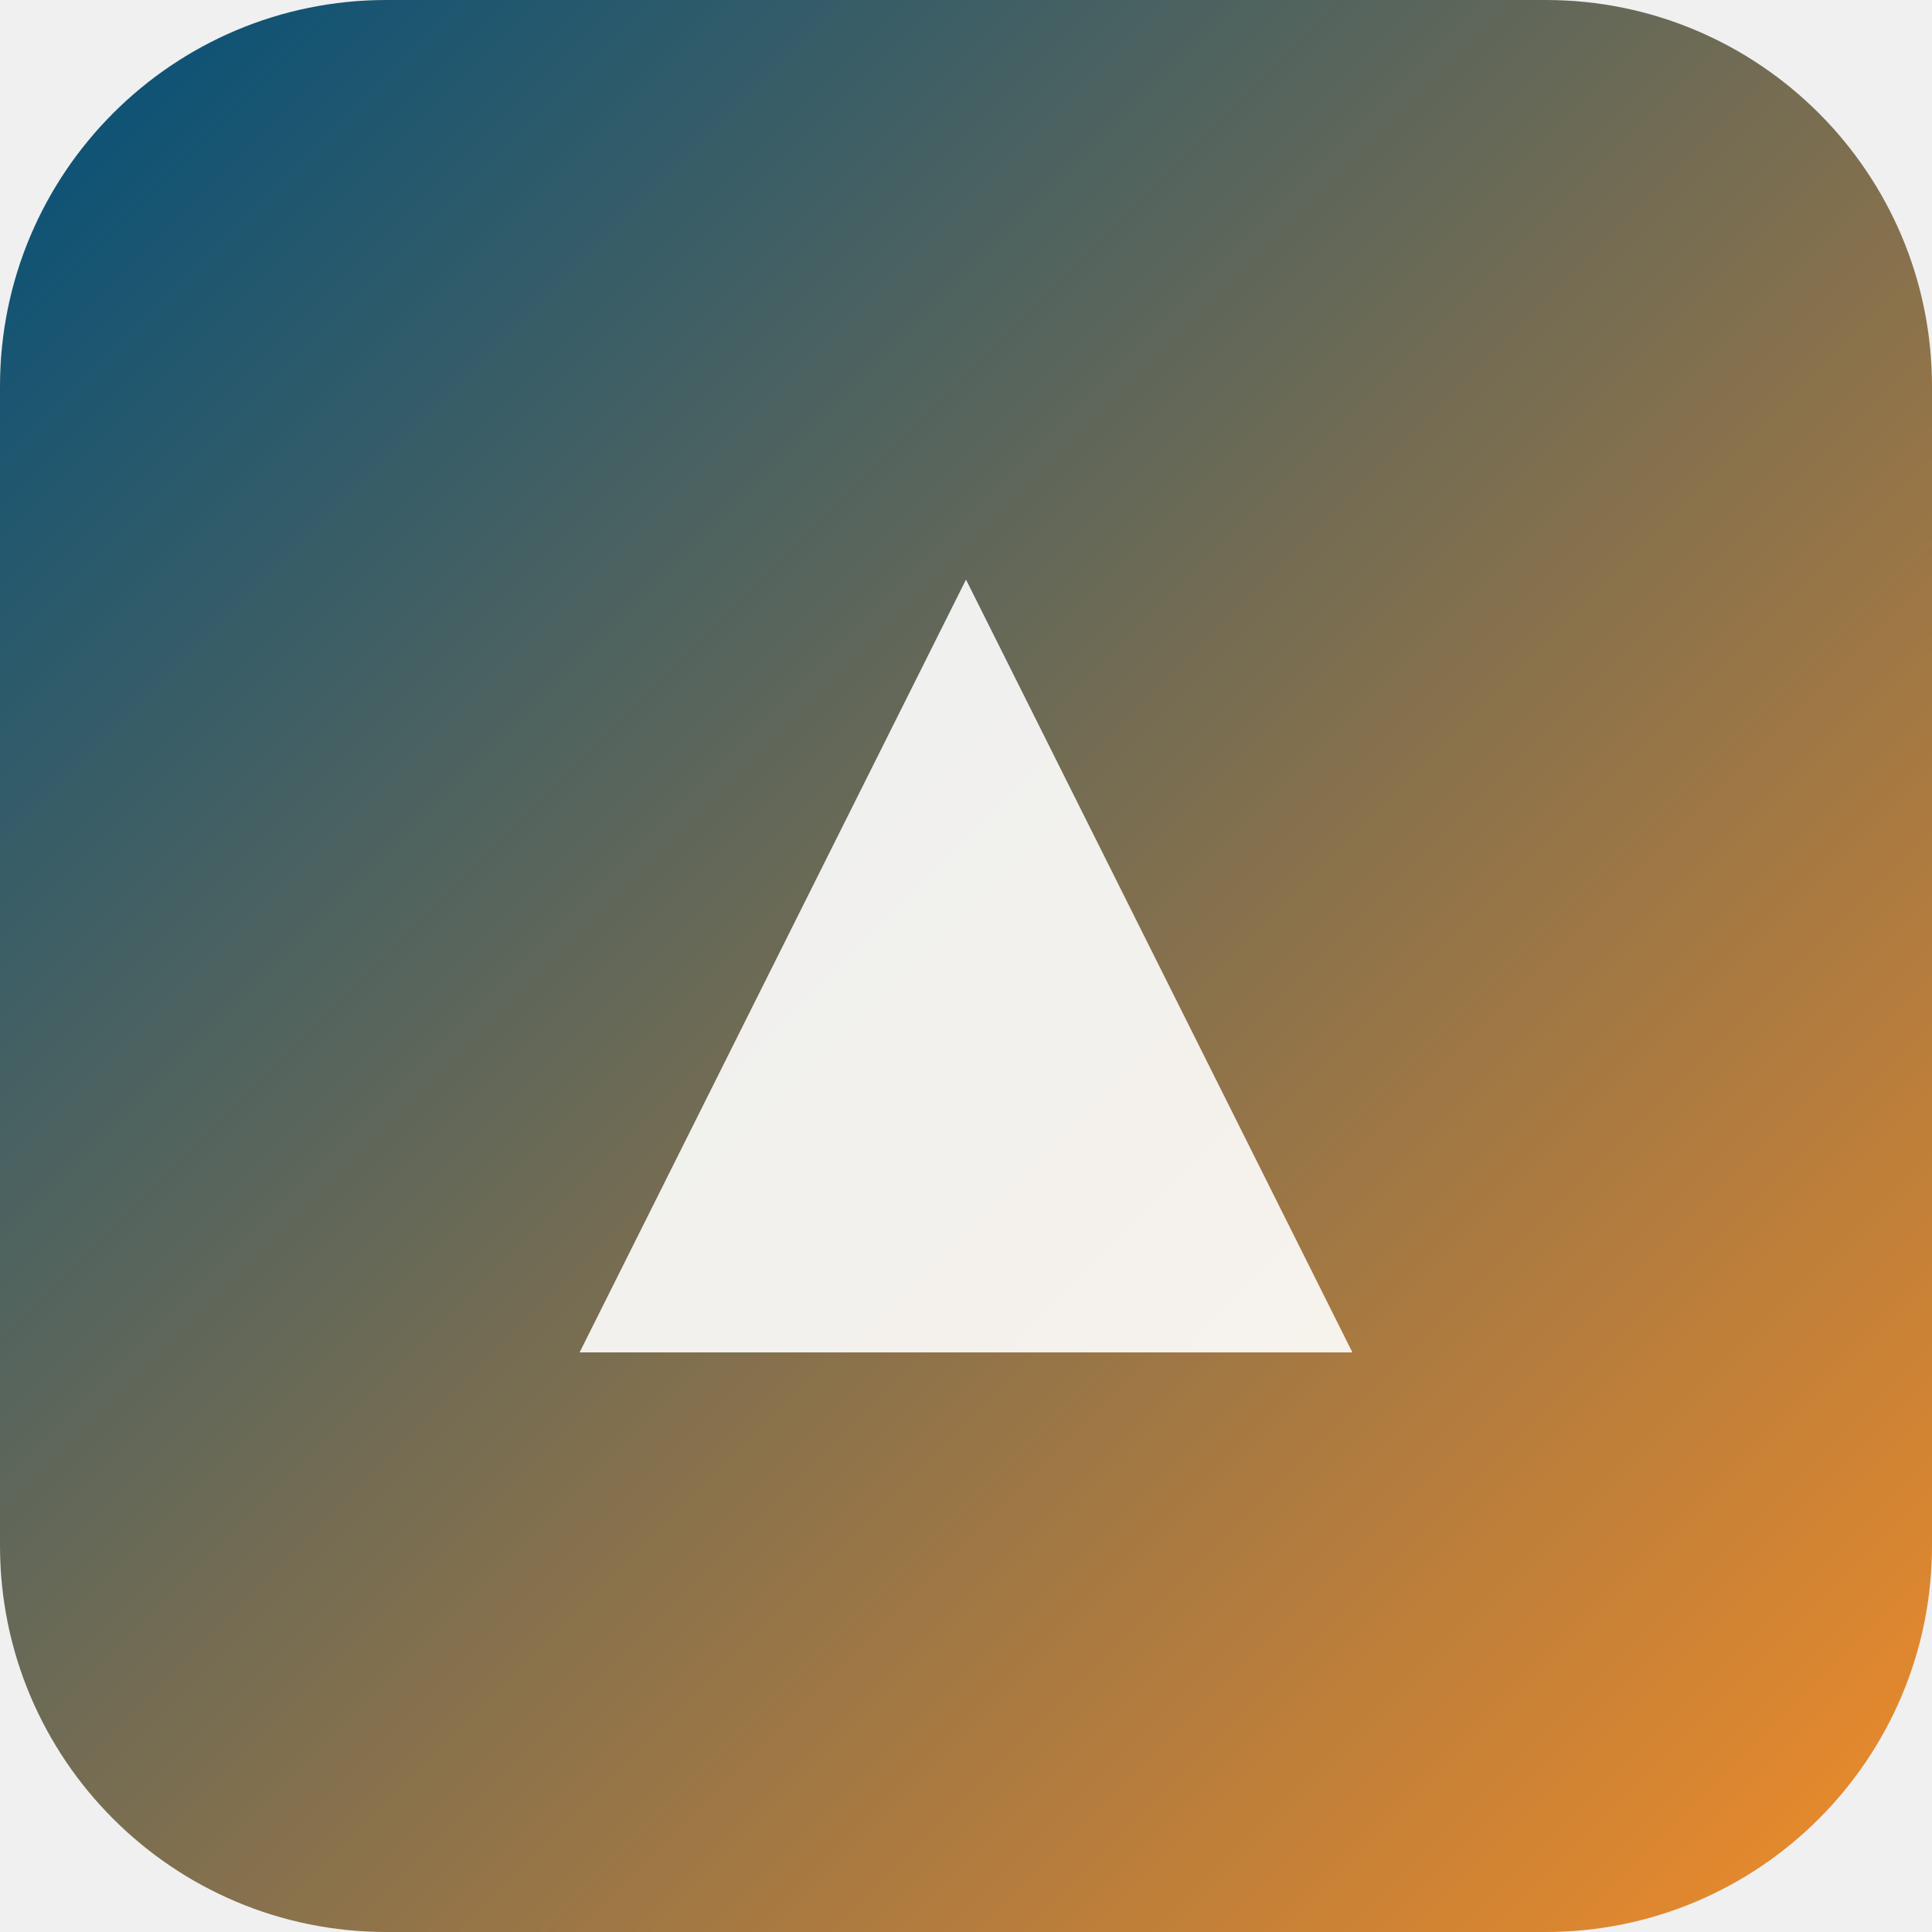
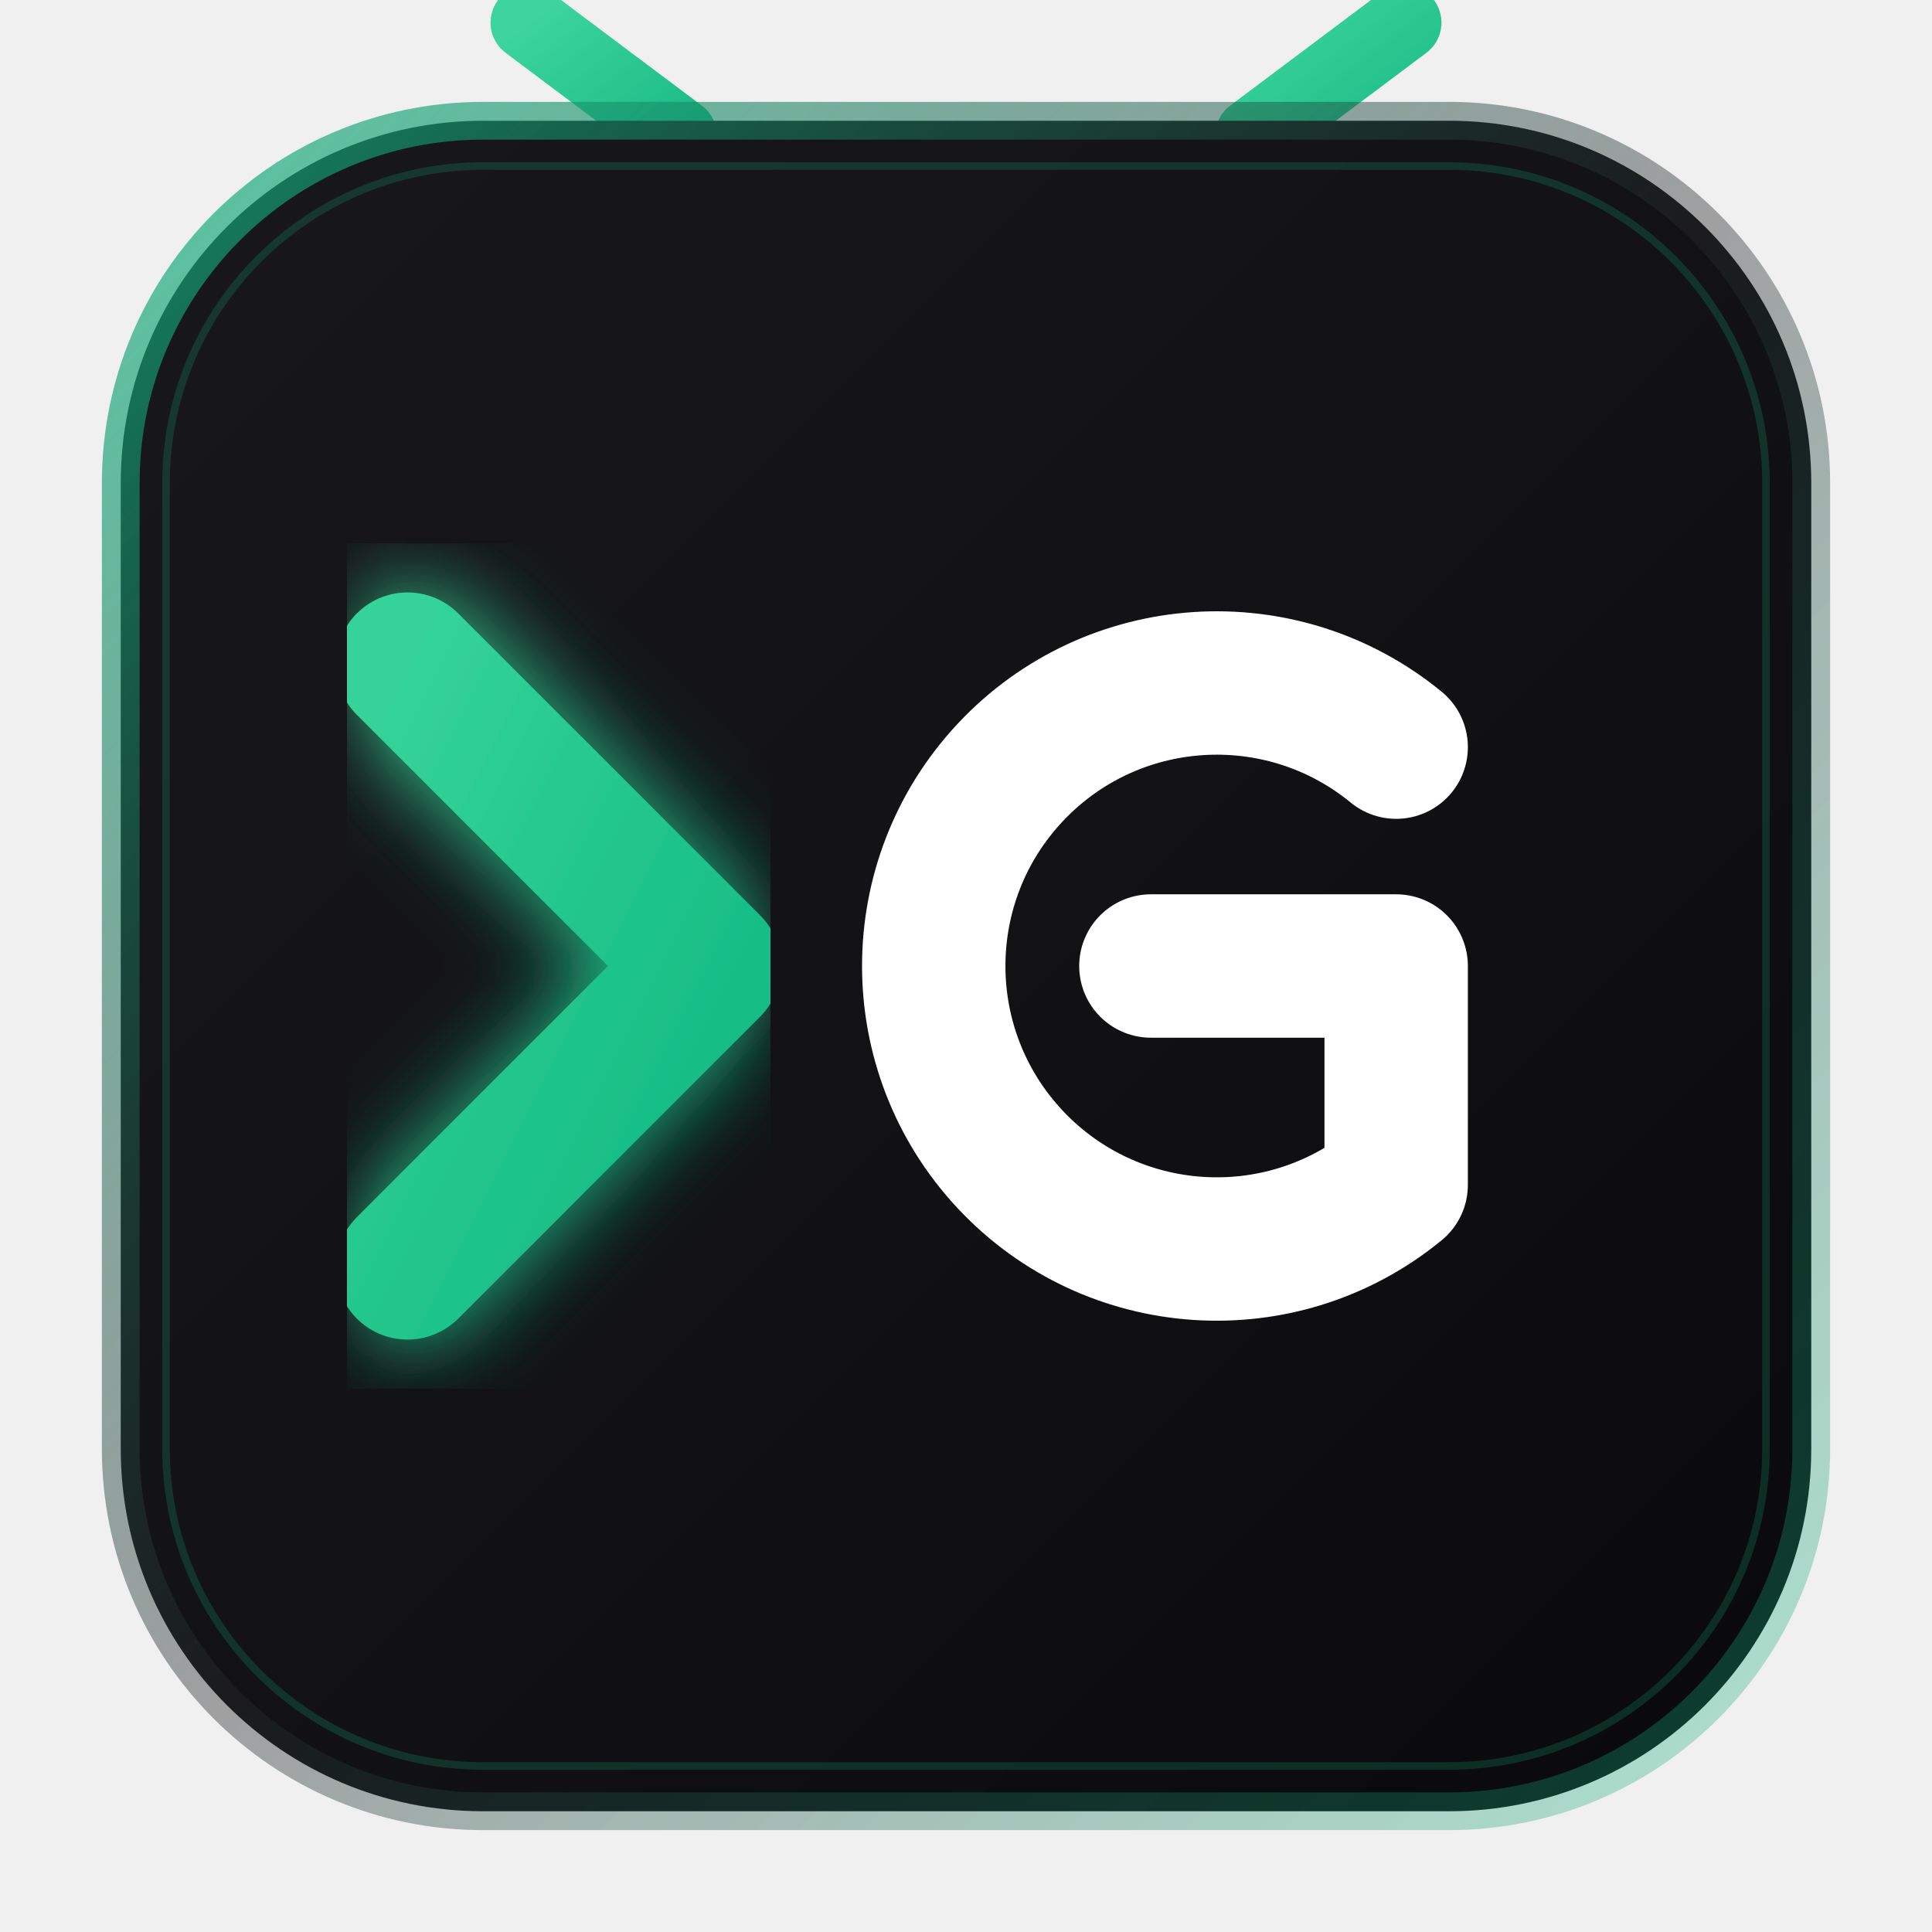
- <svg xmlns="http://www.w3.org/2000/svg" viewBox="0 0 100 100">
+ <svg xmlns="http://www.w3.org/2000/svg" viewBox="0 0 512 512" width="100%" height="100%">
  <defs>
-     <linearGradient id="grad" x1="0%" y1="0%" x2="100%" y2="100%">
-       <stop offset="0%" stop-color="#004F7A" />
-       <stop offset="100%" stop-color="#F28C28" />
+     <linearGradient id="bg-grad" x1="0%" y1="0%" x2="100%" y2="100%">
+       <stop offset="0%" stop-color="#18181b" />
+       <stop offset="50%" stop-color="#121215" />
+       <stop offset="100%" stop-color="#09090b" />
    </linearGradient>
+     <linearGradient id="emerald-grad" x1="0%" y1="0%" x2="100%" y2="100%">
+       <stop offset="0%" stop-color="#34d399" />
+       <stop offset="100%" stop-color="#10b981" />
+     </linearGradient>
+     <linearGradient id="border-grad" x1="0%" y1="0%" x2="100%" y2="100%">
+       <stop offset="0%" stop-color="#10b981" stop-opacity="0.7" />
+       <stop offset="50%" stop-color="#27272a" stop-opacity="0.4" />
+       <stop offset="100%" stop-color="#10b981" stop-opacity="0.3" />
+     </linearGradient>
+     <filter id="emerald-glow" x="-20%" y="-20%" width="140%" height="140%">
+       <feGaussianBlur stdDeviation="12" result="blur" />
+       <feComposite in="SourceGraphic" in2="blur" operator="over" />
+     </filter>
  </defs>
-   <rect width="100" height="100" rx="20" fill="url(#grad)" />
-   <path d="M30 70 L50 30 L70 70 Z" fill="#FFFFFF" opacity="0.9" />
+   <g opacity="0.95">
+     <line x1="180" y1="36" x2="140" y2="6" stroke="url(#emerald-grad)" stroke-width="20" stroke-linecap="round" />
+     <line x1="332" y1="36" x2="372" y2="6" stroke="url(#emerald-grad)" stroke-width="20" stroke-linecap="round" />
+   </g>
+   <rect x="32" y="32" width="448" height="448" rx="96" fill="url(#bg-grad)" stroke="url(#border-grad)" stroke-width="10" />
+   <rect x="44" y="44" width="424" height="424" rx="84" fill="none" stroke="#10b981" stroke-width="2" stroke-opacity="0.2" />
+   <g>
+     <path d="M 108 176 L 188 256 L 108 336" fill="none" stroke="url(#emerald-grad)" stroke-width="38" stroke-linecap="round" stroke-linejoin="round" filter="url(#emerald-glow)" />
+     <path d="M 370 198 A 75 75 0 1 0 370 314 L 370 256 L 305 256" fill="none" stroke="#ffffff" stroke-width="38" stroke-linecap="round" stroke-linejoin="round" />
+     <line x1="265" y1="385" x2="370" y2="385" stroke="url(#emerald-grad)" stroke-width="34" stroke-linecap="round" filter="url(#emerald-glow)" />
+   </g>
</svg>
